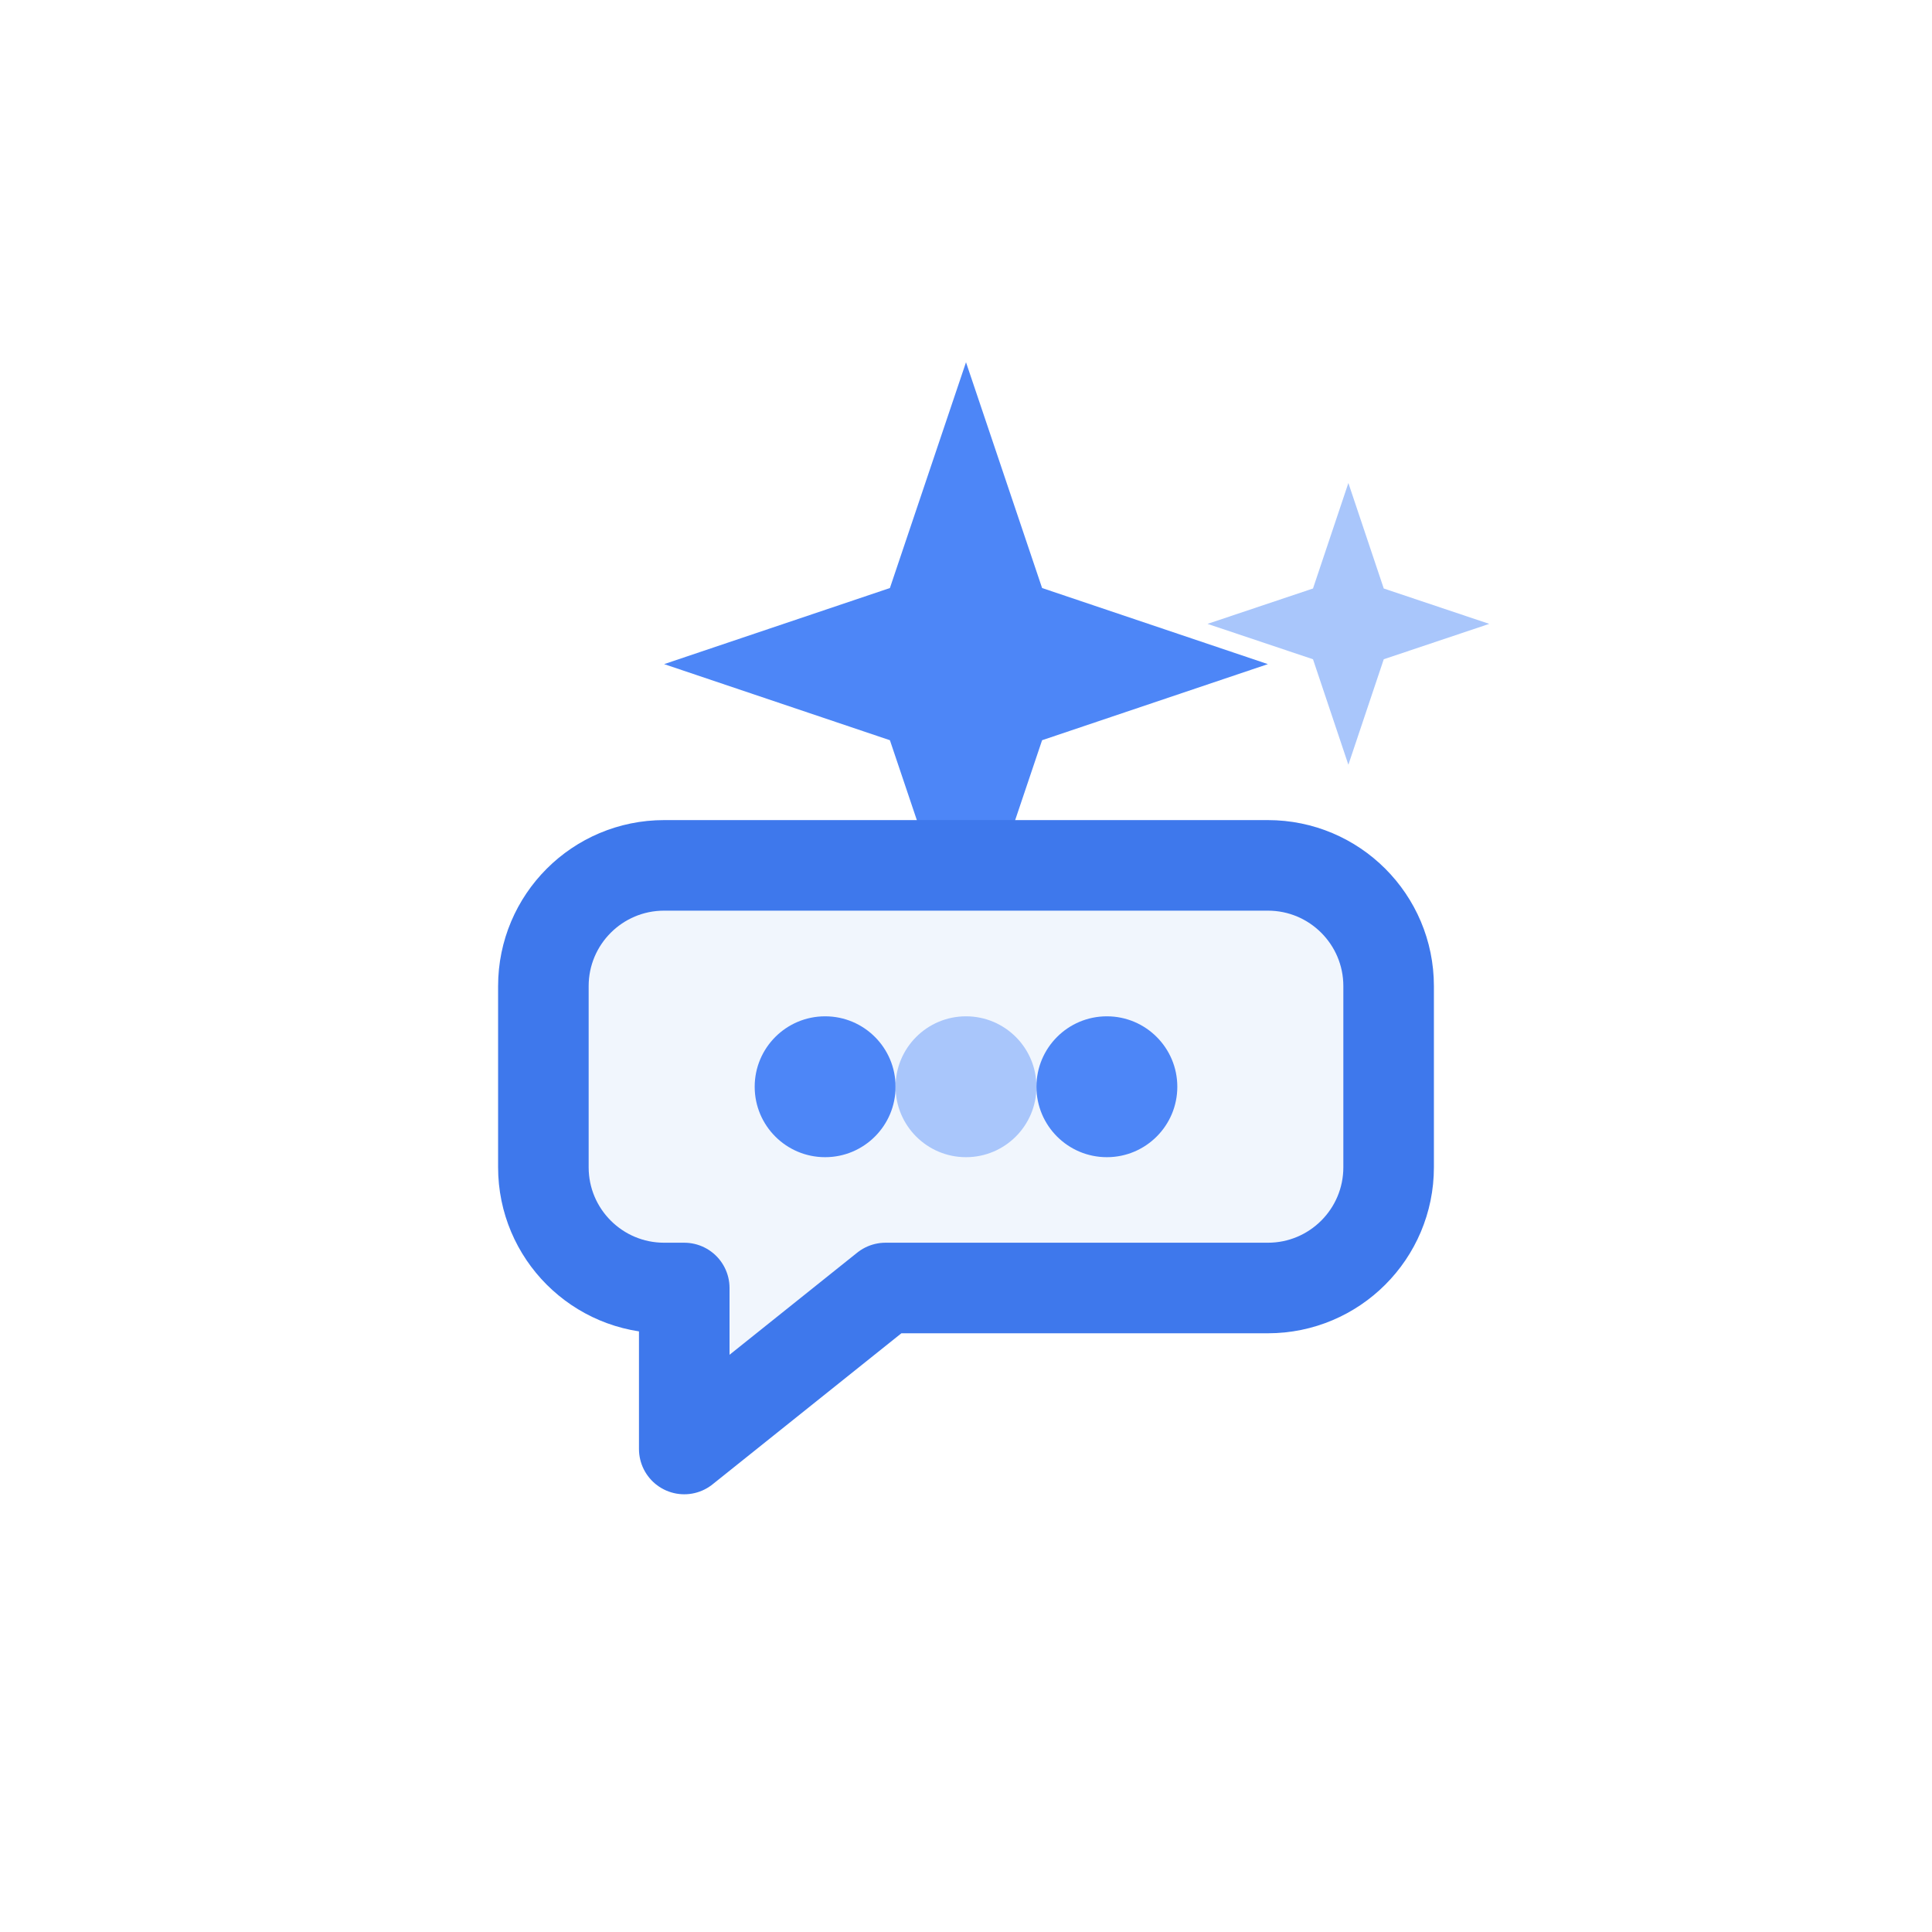
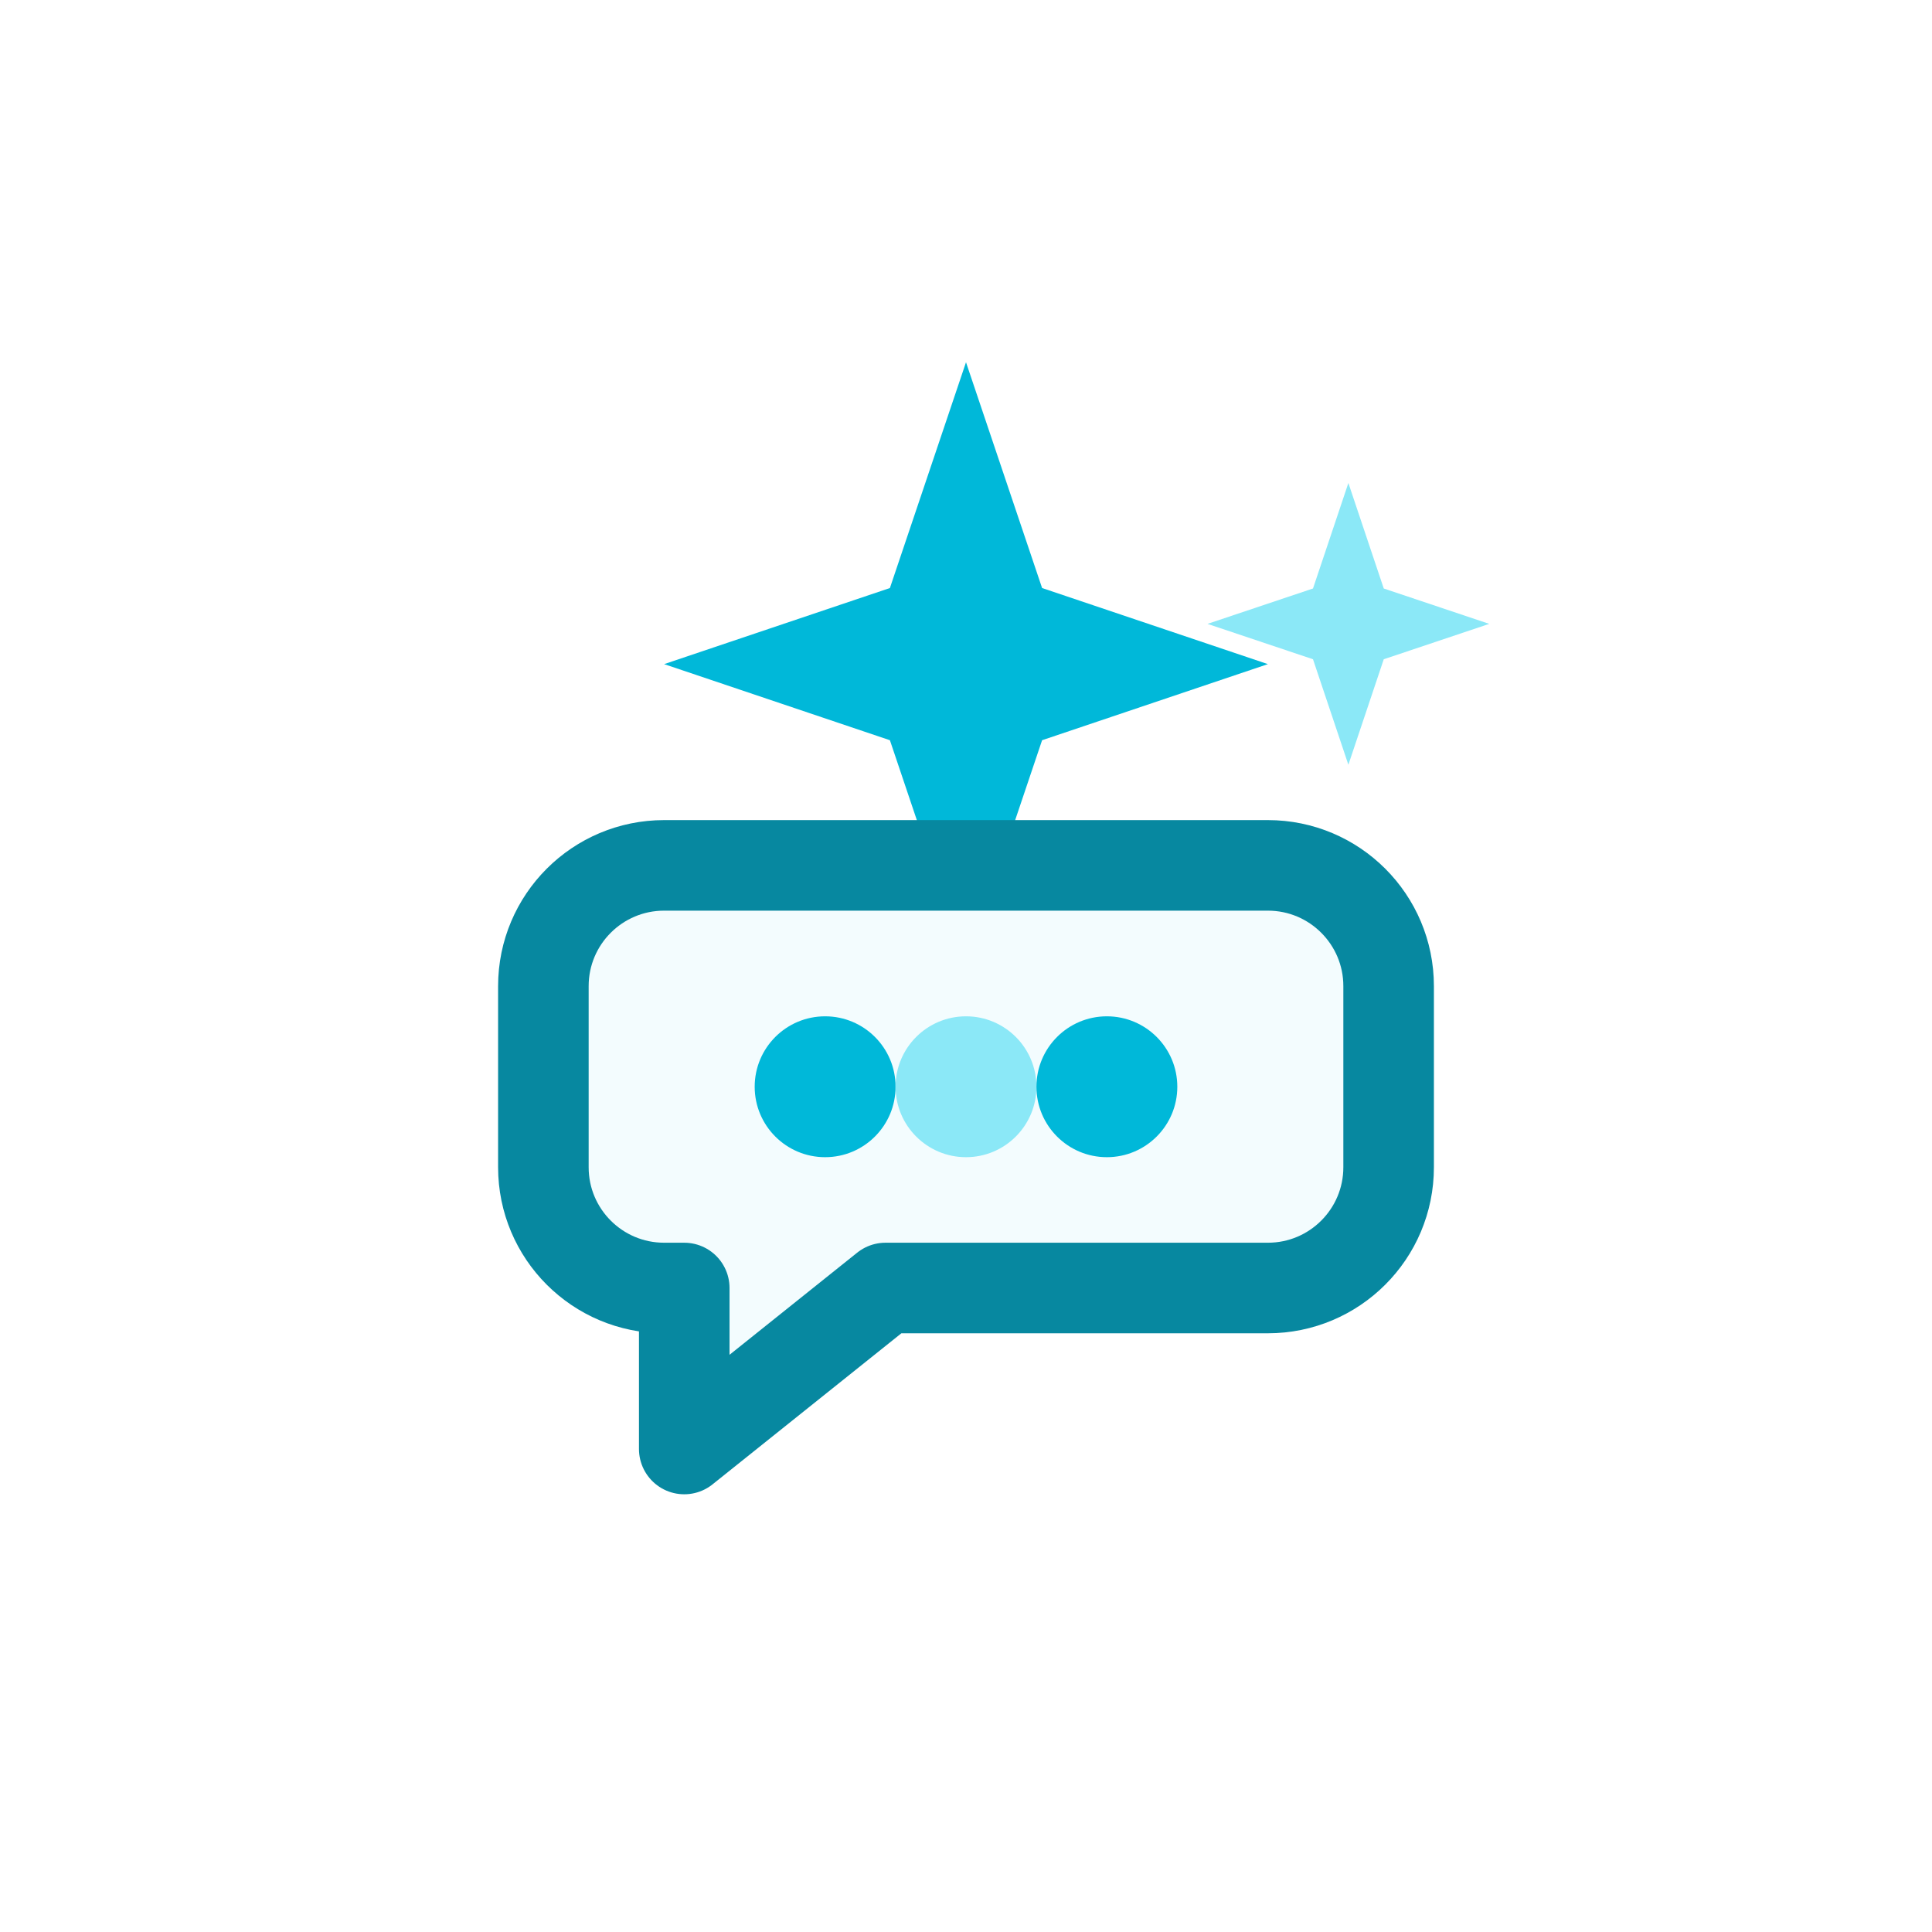
<svg xmlns="http://www.w3.org/2000/svg" width="96" height="96" viewBox="0 0 96 96" fill="none">
-   <path d="M48 18L51.781 29.219L63 33L51.781 36.781L48 48L44.219 36.781L33 33L44.219 29.219L48 18Z" fill="#4D86F7" />
-   <path d="M67 24L68.758 29.242L74 31L68.758 32.758L67 38L65.242 32.758L60 31L65.242 29.242L67 24Z" fill="#A9C6FB" />
-   <path d="M27 49C27 45.686 29.686 43 33 43H63C66.314 43 69 45.686 69 49V58C69 61.314 66.314 64 63 64H44L34 72V64H33C29.686 64 27 61.314 27 58V49Z" fill="#F1F6FD" stroke="#3E78EC" stroke-width="4.5" stroke-linejoin="round" />
-   <circle cx="41" cy="54" r="3.5" fill="#4D86F7" />
-   <circle cx="48" cy="54" r="3.5" fill="#A9C6FB" />
-   <circle cx="55" cy="54" r="3.5" fill="#4D86F7" />
+   <path d="M48 18L51.781 29.219L63 33L51.781 36.781L48 48L44.219 36.781L33 33L44.219 29.219L48 18Z" fill="#00B8D9" />
+   <path d="M67 24L68.758 29.242L74 31L68.758 32.758L67 38L65.242 32.758L60 31L65.242 29.242L67 24Z" fill="#8BE8F7" />
+   <path d="M27 49C27 45.686 29.686 43 33 43H63C66.314 43 69 45.686 69 49V58C69 61.314 66.314 64 63 64H44L34 72V64H33C29.686 64 27 61.314 27 58V49Z" fill="#F3FCFE" stroke="#0788A0" stroke-width="4.5" stroke-linejoin="round" />
+   <circle cx="41" cy="54" r="3.5" fill="#00B8D9" />
+   <circle cx="48" cy="54" r="3.5" fill="#8BE8F7" />
+   <circle cx="55" cy="54" r="3.5" fill="#00B8D9" />
</svg>
